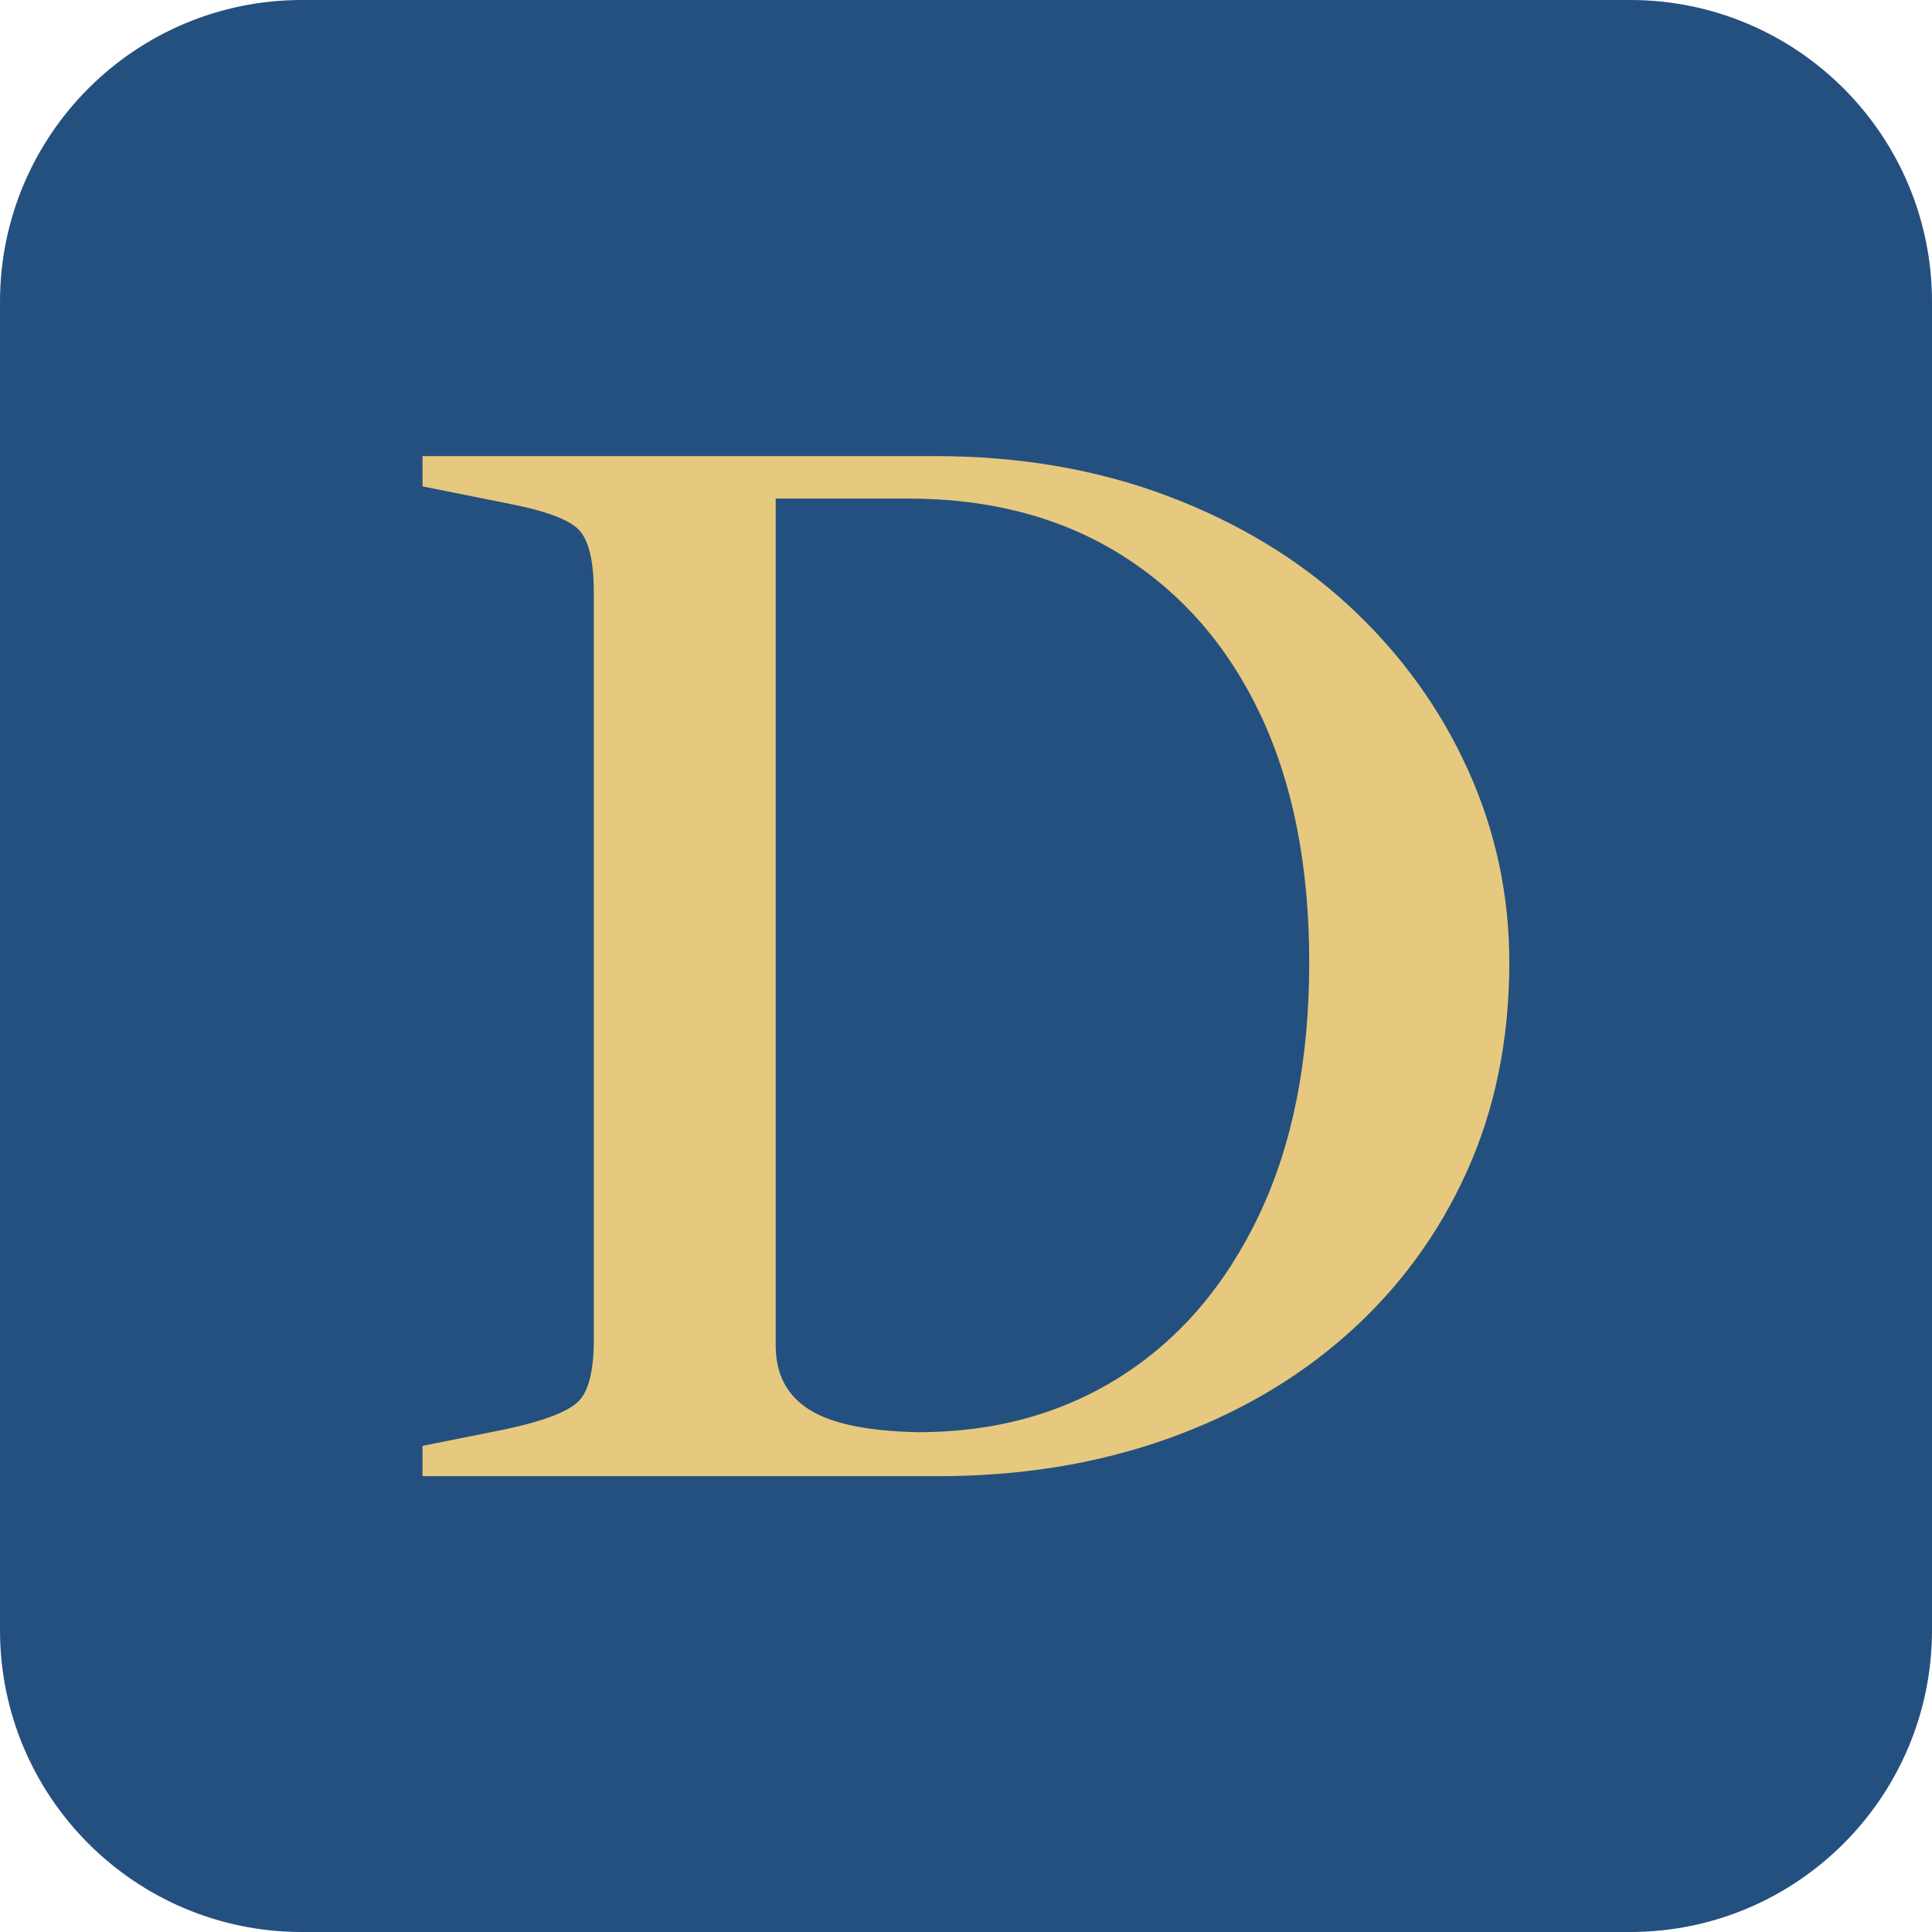
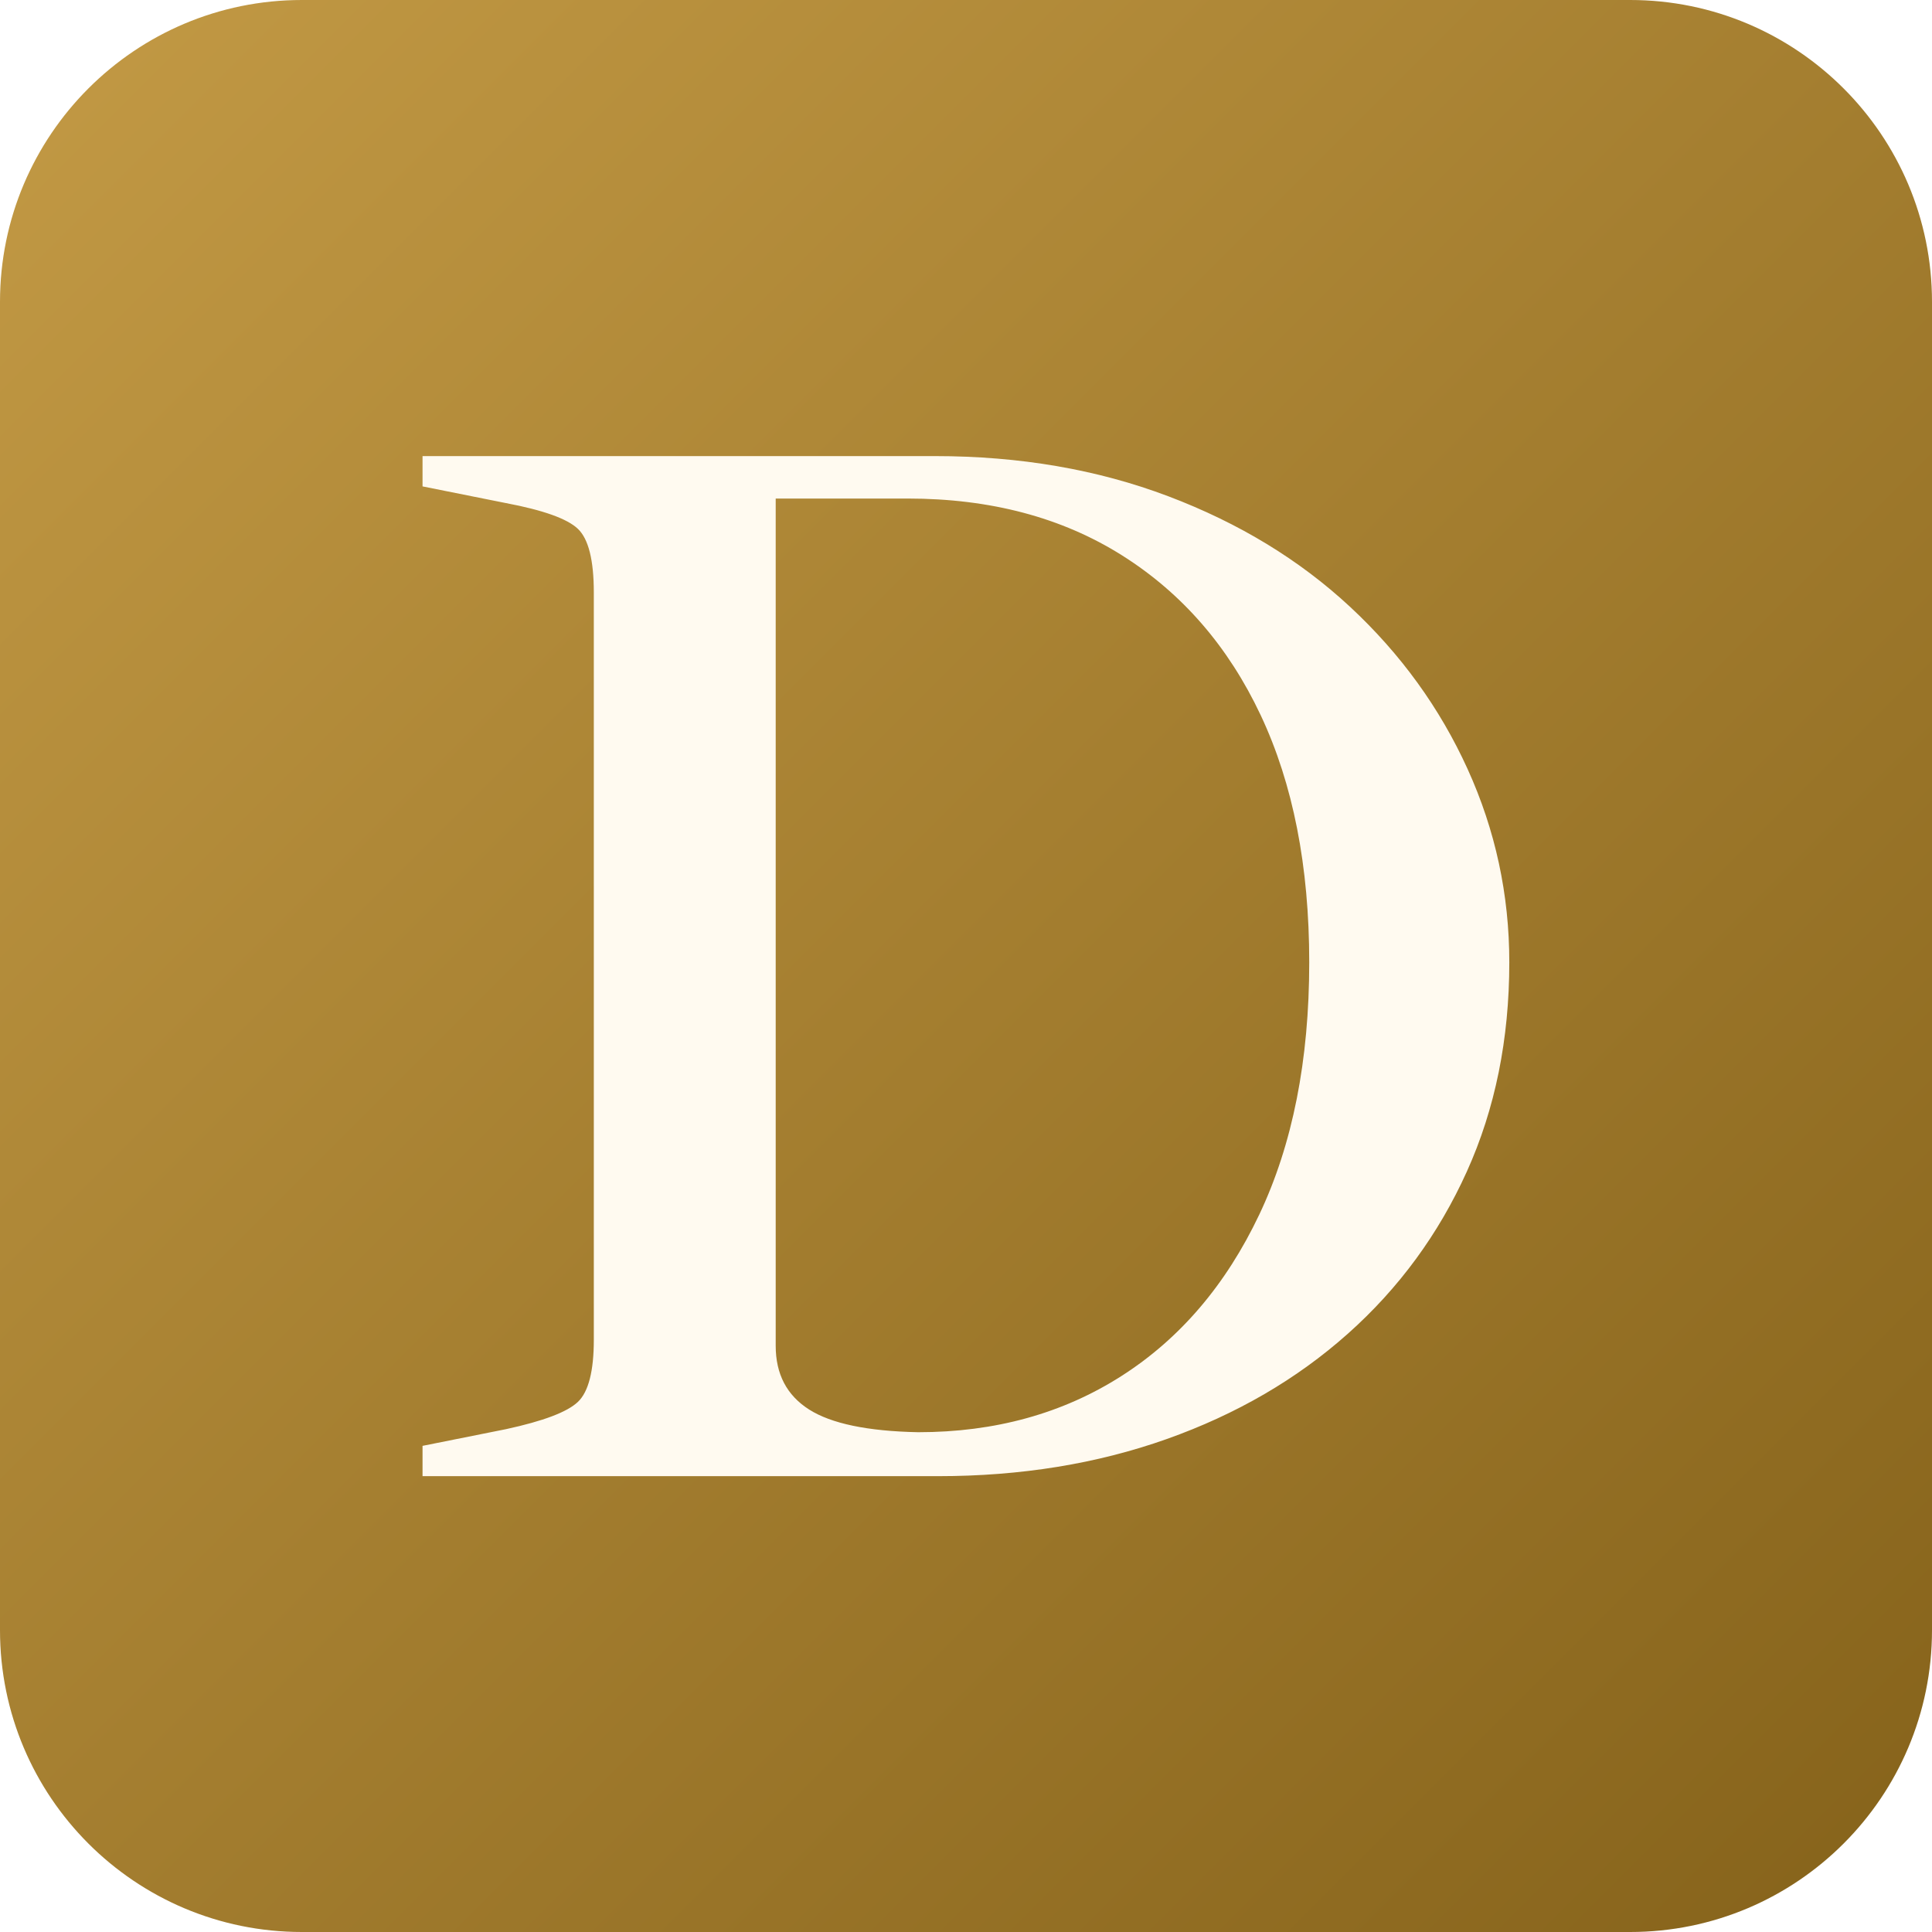
<svg xmlns="http://www.w3.org/2000/svg" viewBox="0 0 64 64">
-   <rect width="64" height="64" rx="10" fill="#24507f" />
-   <path transform="translate(12.29 48.90) scale(0.05021 -0.05021)" d="M34 0V20L89 31Q126 39 136.5 49.0Q147 59 147 90V583Q147 615 136.5 625.0Q126 635 89 642L34 653V673H372Q456 673 526.0 646.5Q596 620 646.0 573.5Q696 527 723.5 466.5Q751 406 751 339Q751 263 723.0 201.0Q695 139 644.5 94.0Q594 49 525.0 24.5Q456 0 374 0ZM361 29Q437 29 495.0 66.0Q553 103 586.0 172.5Q619 242 619 339Q619 434 587.0 502.0Q555 570 495.5 607.5Q436 645 354 645H267V86Q267 58 289.0 44.0Q311 30 361 29Z" fill="#e6c97f" />
+   <defs>
+     <linearGradient id="o" x1="0" y1="0" x2="1" y2="1">
+       <stop offset="0" stop-color="#c39a45" />
+       <stop offset="1" stop-color="#85621a" />
+     </linearGradient>
+   </defs>
+   <rect width="64" height="64" rx="10" fill="url(#o)" />
+   <path transform="translate(12.29 48.90) scale(0.05021 -0.05021)" d="M34 0V20L89 31Q126 39 136.5 49.0Q147 59 147 90V583Q147 615 136.5 625.0Q126 635 89 642L34 653V673H372Q456 673 526.0 646.5Q596 620 646.0 573.5Q696 527 723.5 466.5Q751 406 751 339Q751 263 723.0 201.0Q695 139 644.5 94.0Q594 49 525.0 24.5Q456 0 374 0ZM361 29Q437 29 495.0 66.0Q553 103 586.0 172.5Q619 242 619 339Q619 434 587.0 502.0Q555 570 495.5 607.5Q436 645 354 645H267V86Q267 58 289.0 44.0Q311 30 361 29Z" fill="#fffaf0" />
</svg>
